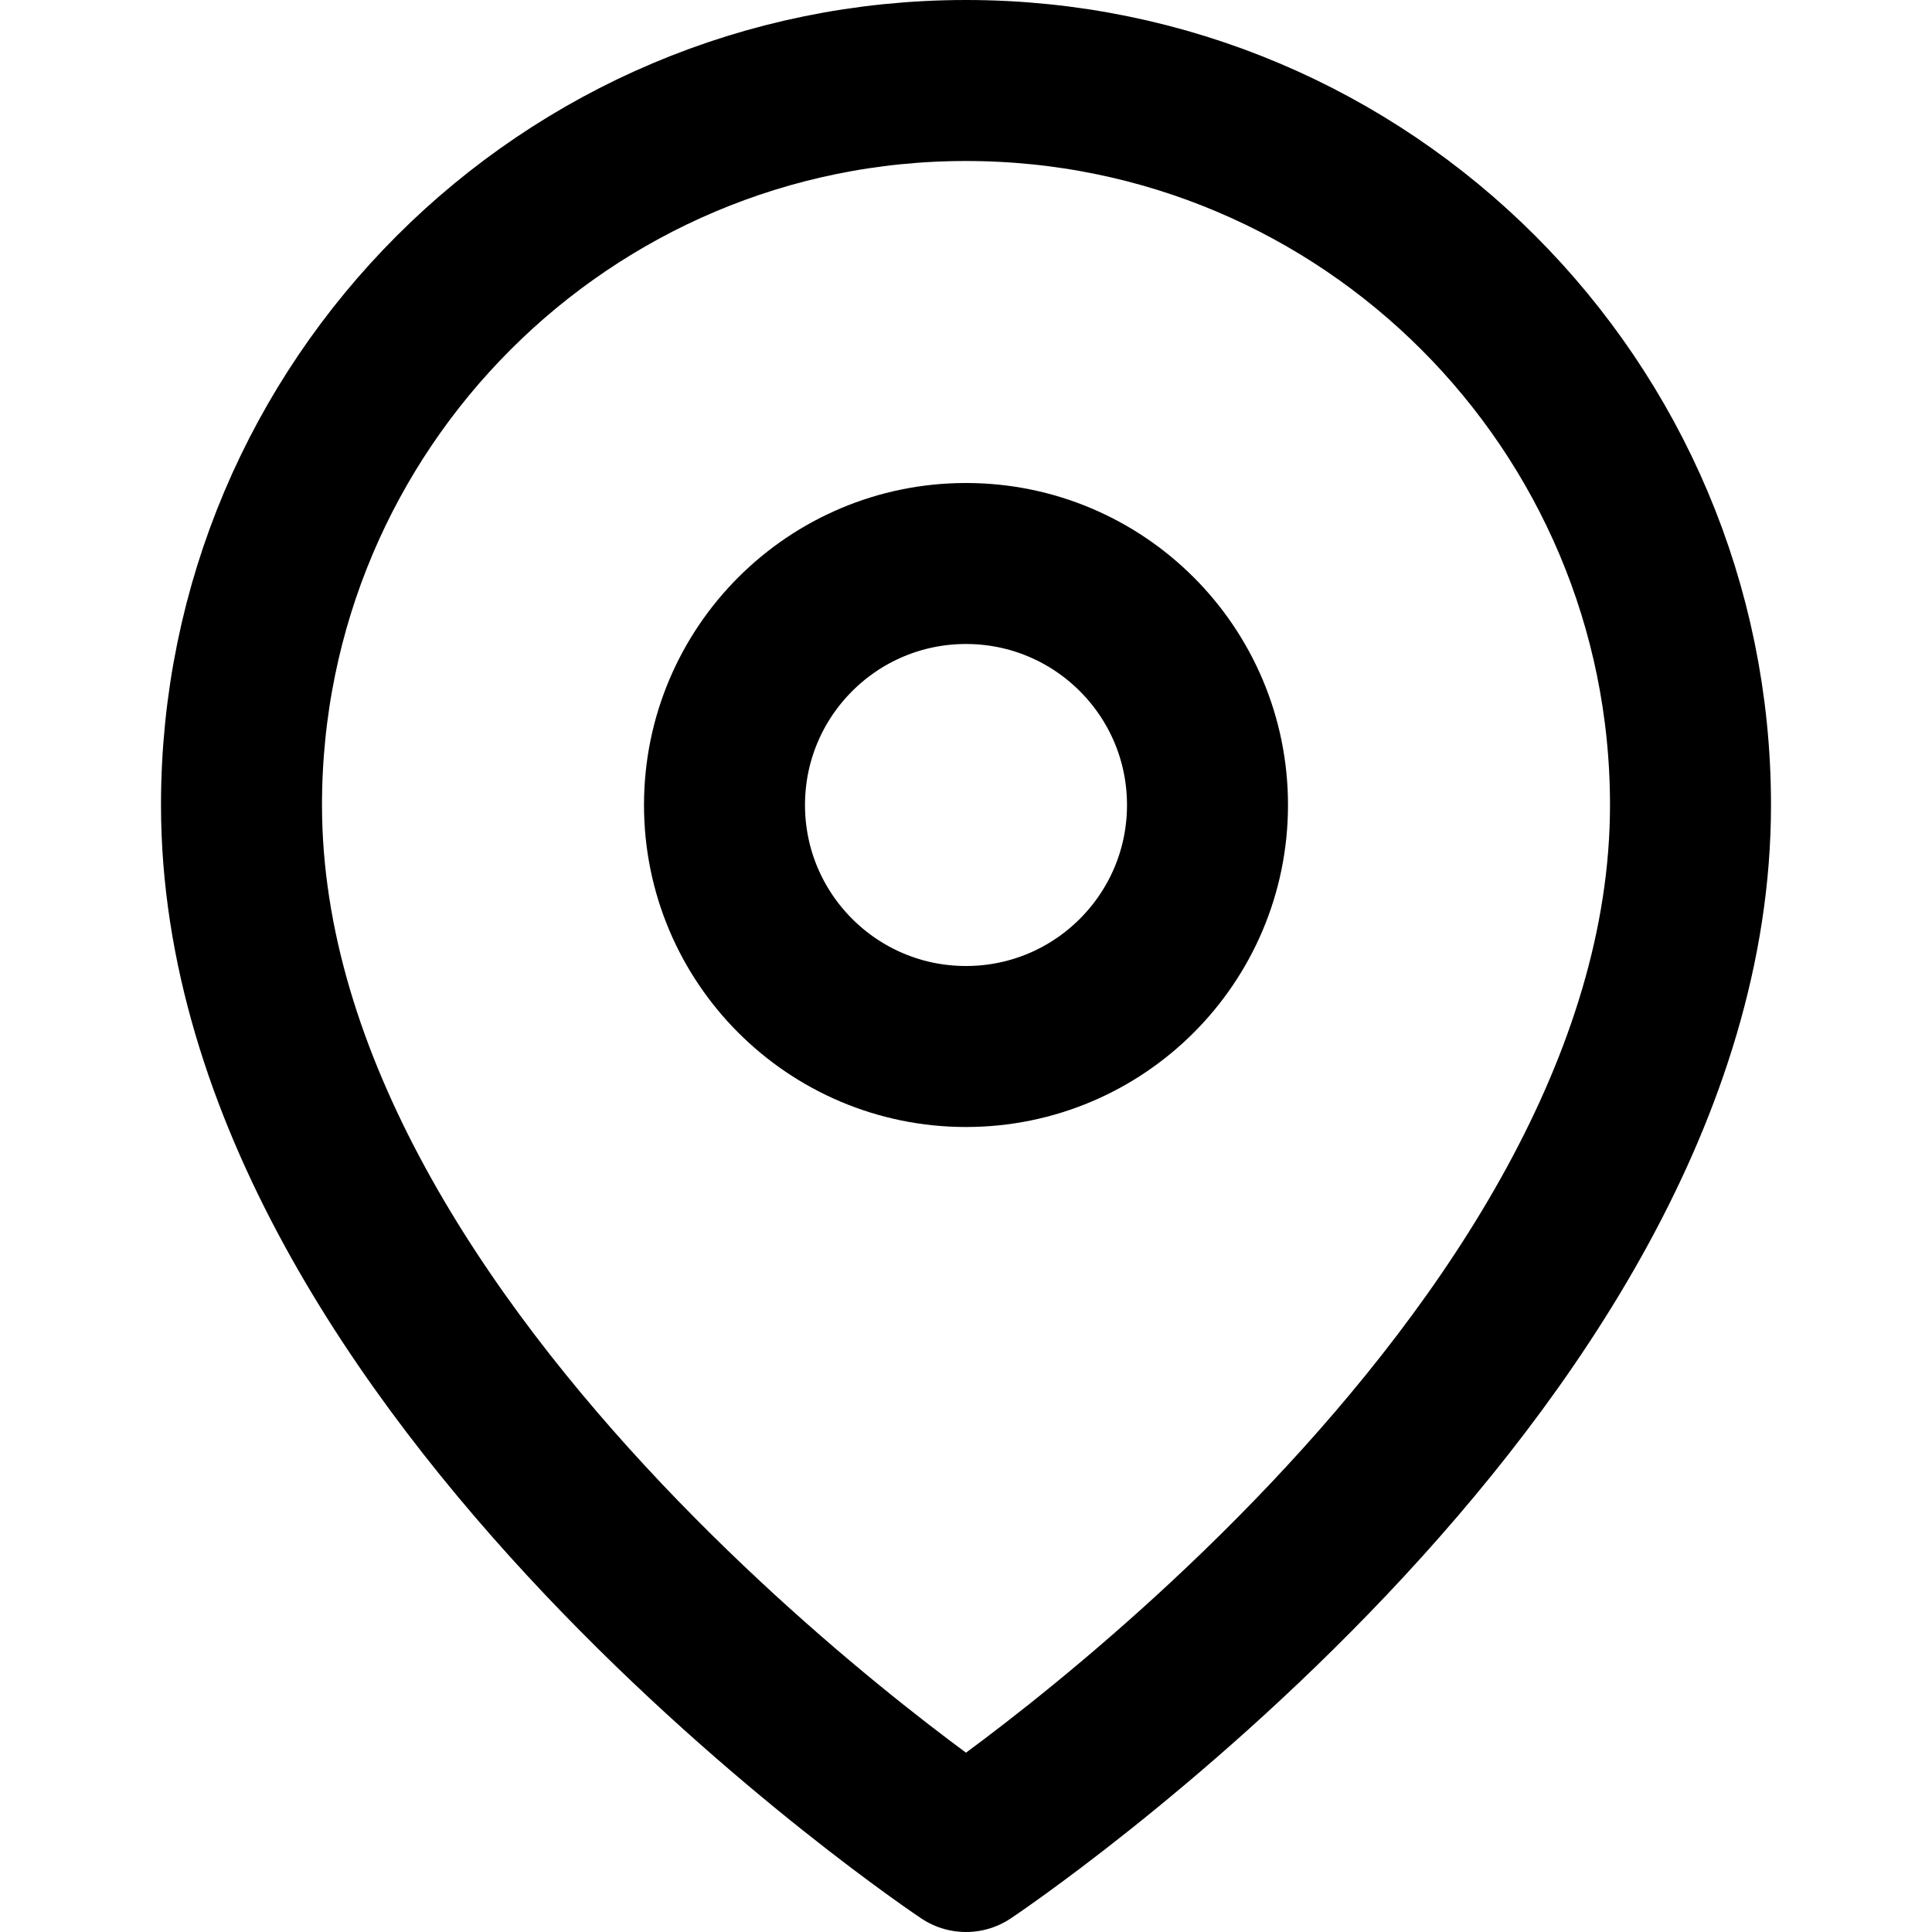
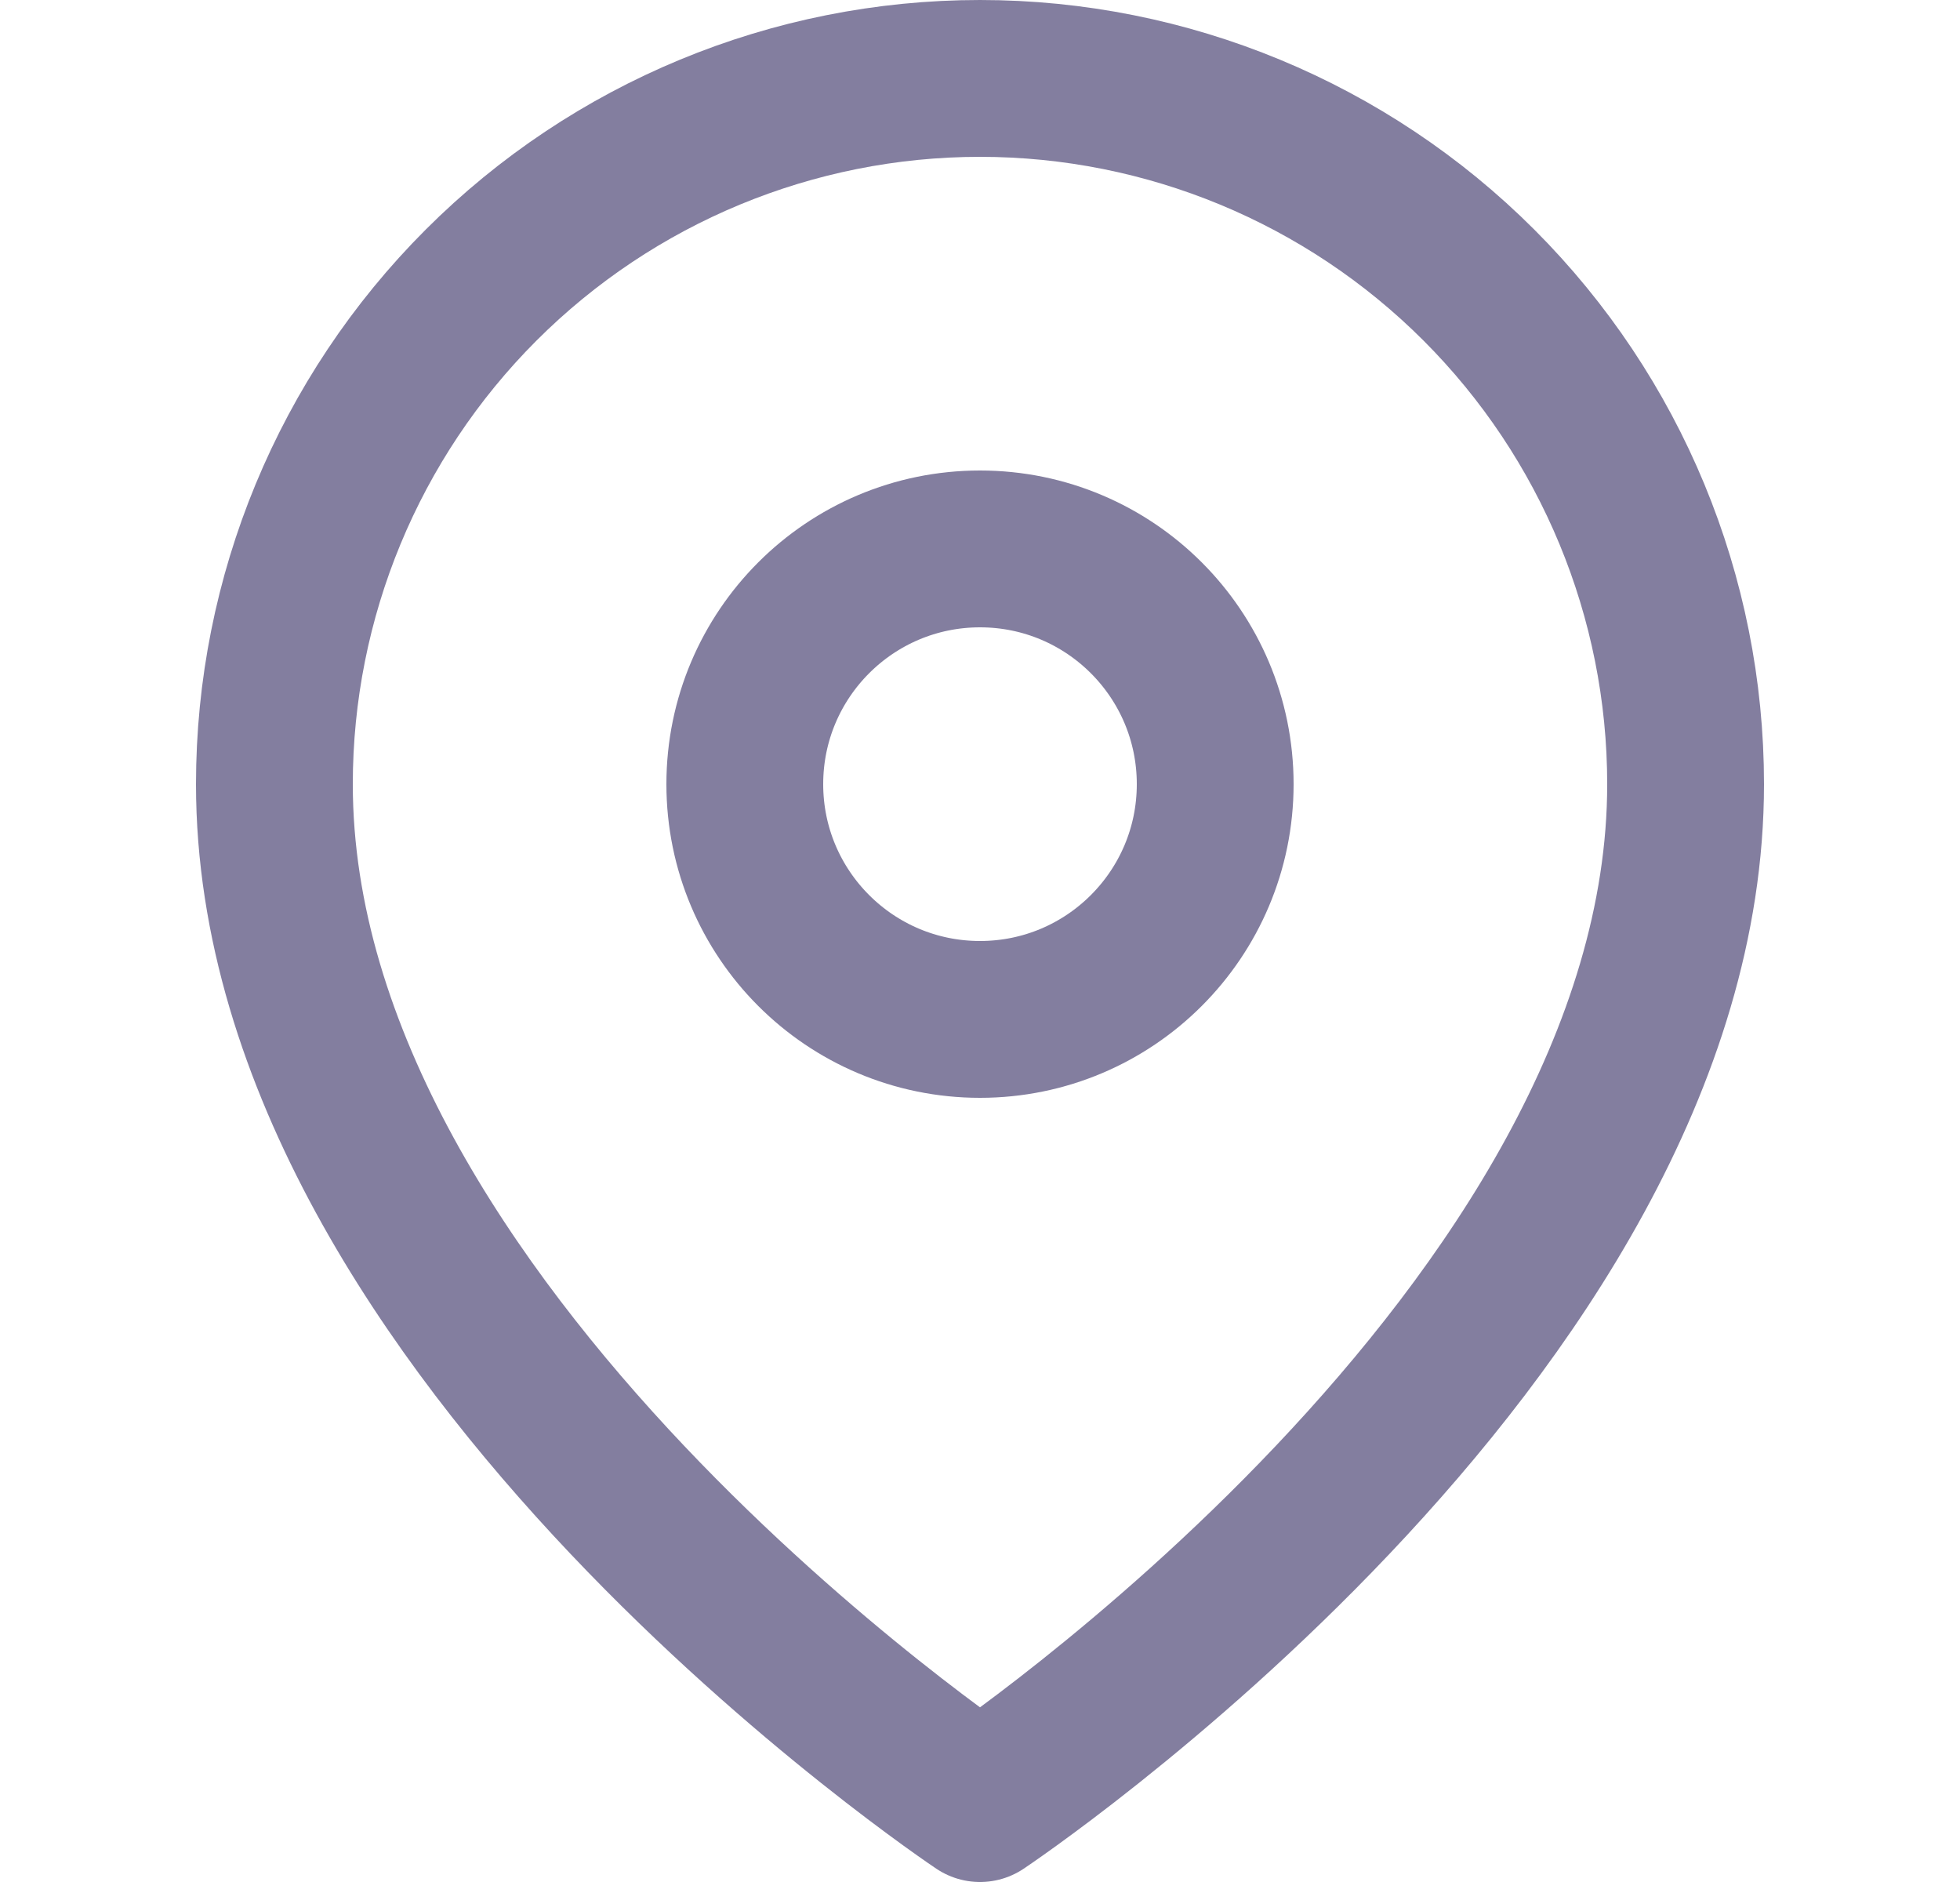
- <svg xmlns="http://www.w3.org/2000/svg" width="24" height="24" viewBox="0 0 24 24" fill="none" stroke="currentColor" stroke-width="2" stroke-linecap="round" stroke-linejoin="round" class="feather feather-map-pin">
-   <path d="M21 10c0 7-9 13-9 13s-9-6-9-13a9 9 0 0 1 18 0z" />
-   <circle cx="12" cy="10" r="3" />
+ <svg xmlns="http://www.w3.org/2000/svg" width="25" height="24" viewBox="0 0 25 24" fill="none">
+   <g id="map-pin">
+     <path id="Vector" d="M21.5 10C21.5 17 12.5 23 12.5 23C12.5 23 3.5 17 3.5 10C3.5 7.613 4.448 5.324 6.136 3.636C7.824 1.948 10.113 1 12.5 1C14.887 1 17.176 1.948 18.864 3.636C20.552 5.324 21.5 7.613 21.5 10Z" stroke="#837E9F" stroke-width="2" stroke-linecap="round" stroke-linejoin="round" />
+     <path id="Vector_2" d="M12.5 13C14.157 13 15.5 11.657 15.5 10C15.5 8.343 14.157 7 12.5 7C10.843 7 9.5 8.343 9.5 10C9.5 11.657 10.843 13 12.5 13Z" stroke="#837E9F" stroke-width="2" stroke-linecap="round" stroke-linejoin="round" />
+   </g>
</svg>
